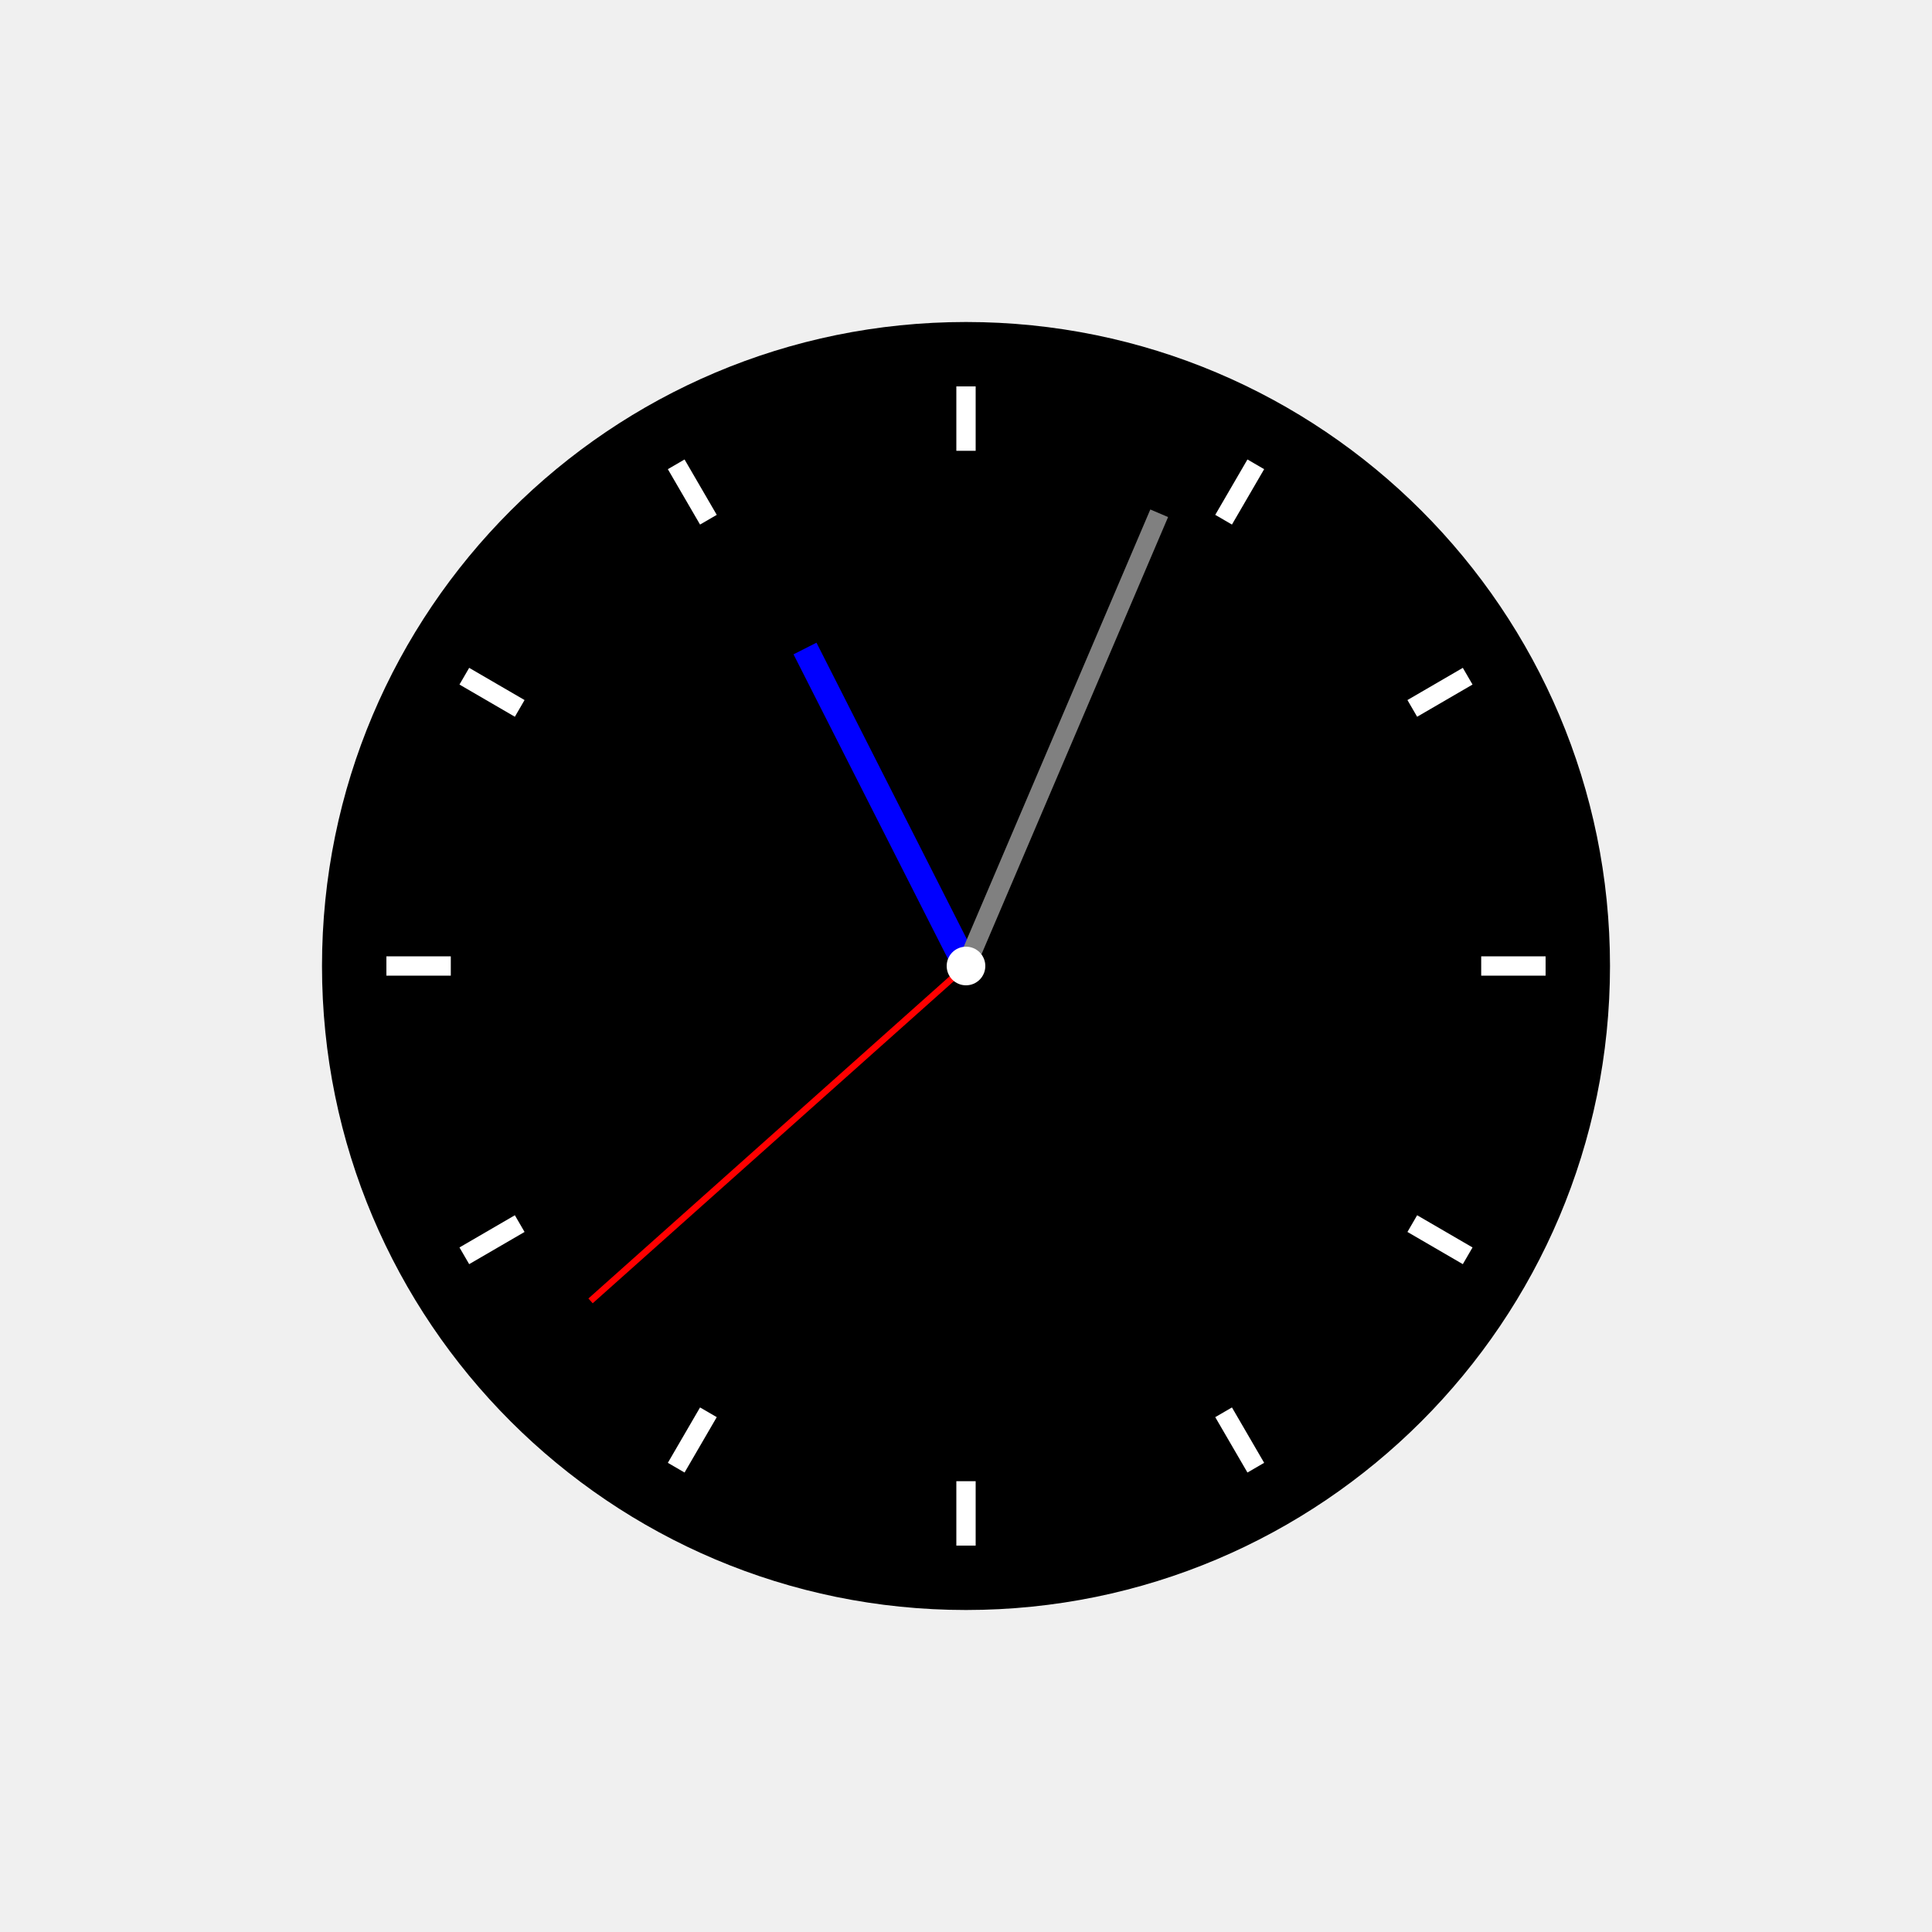
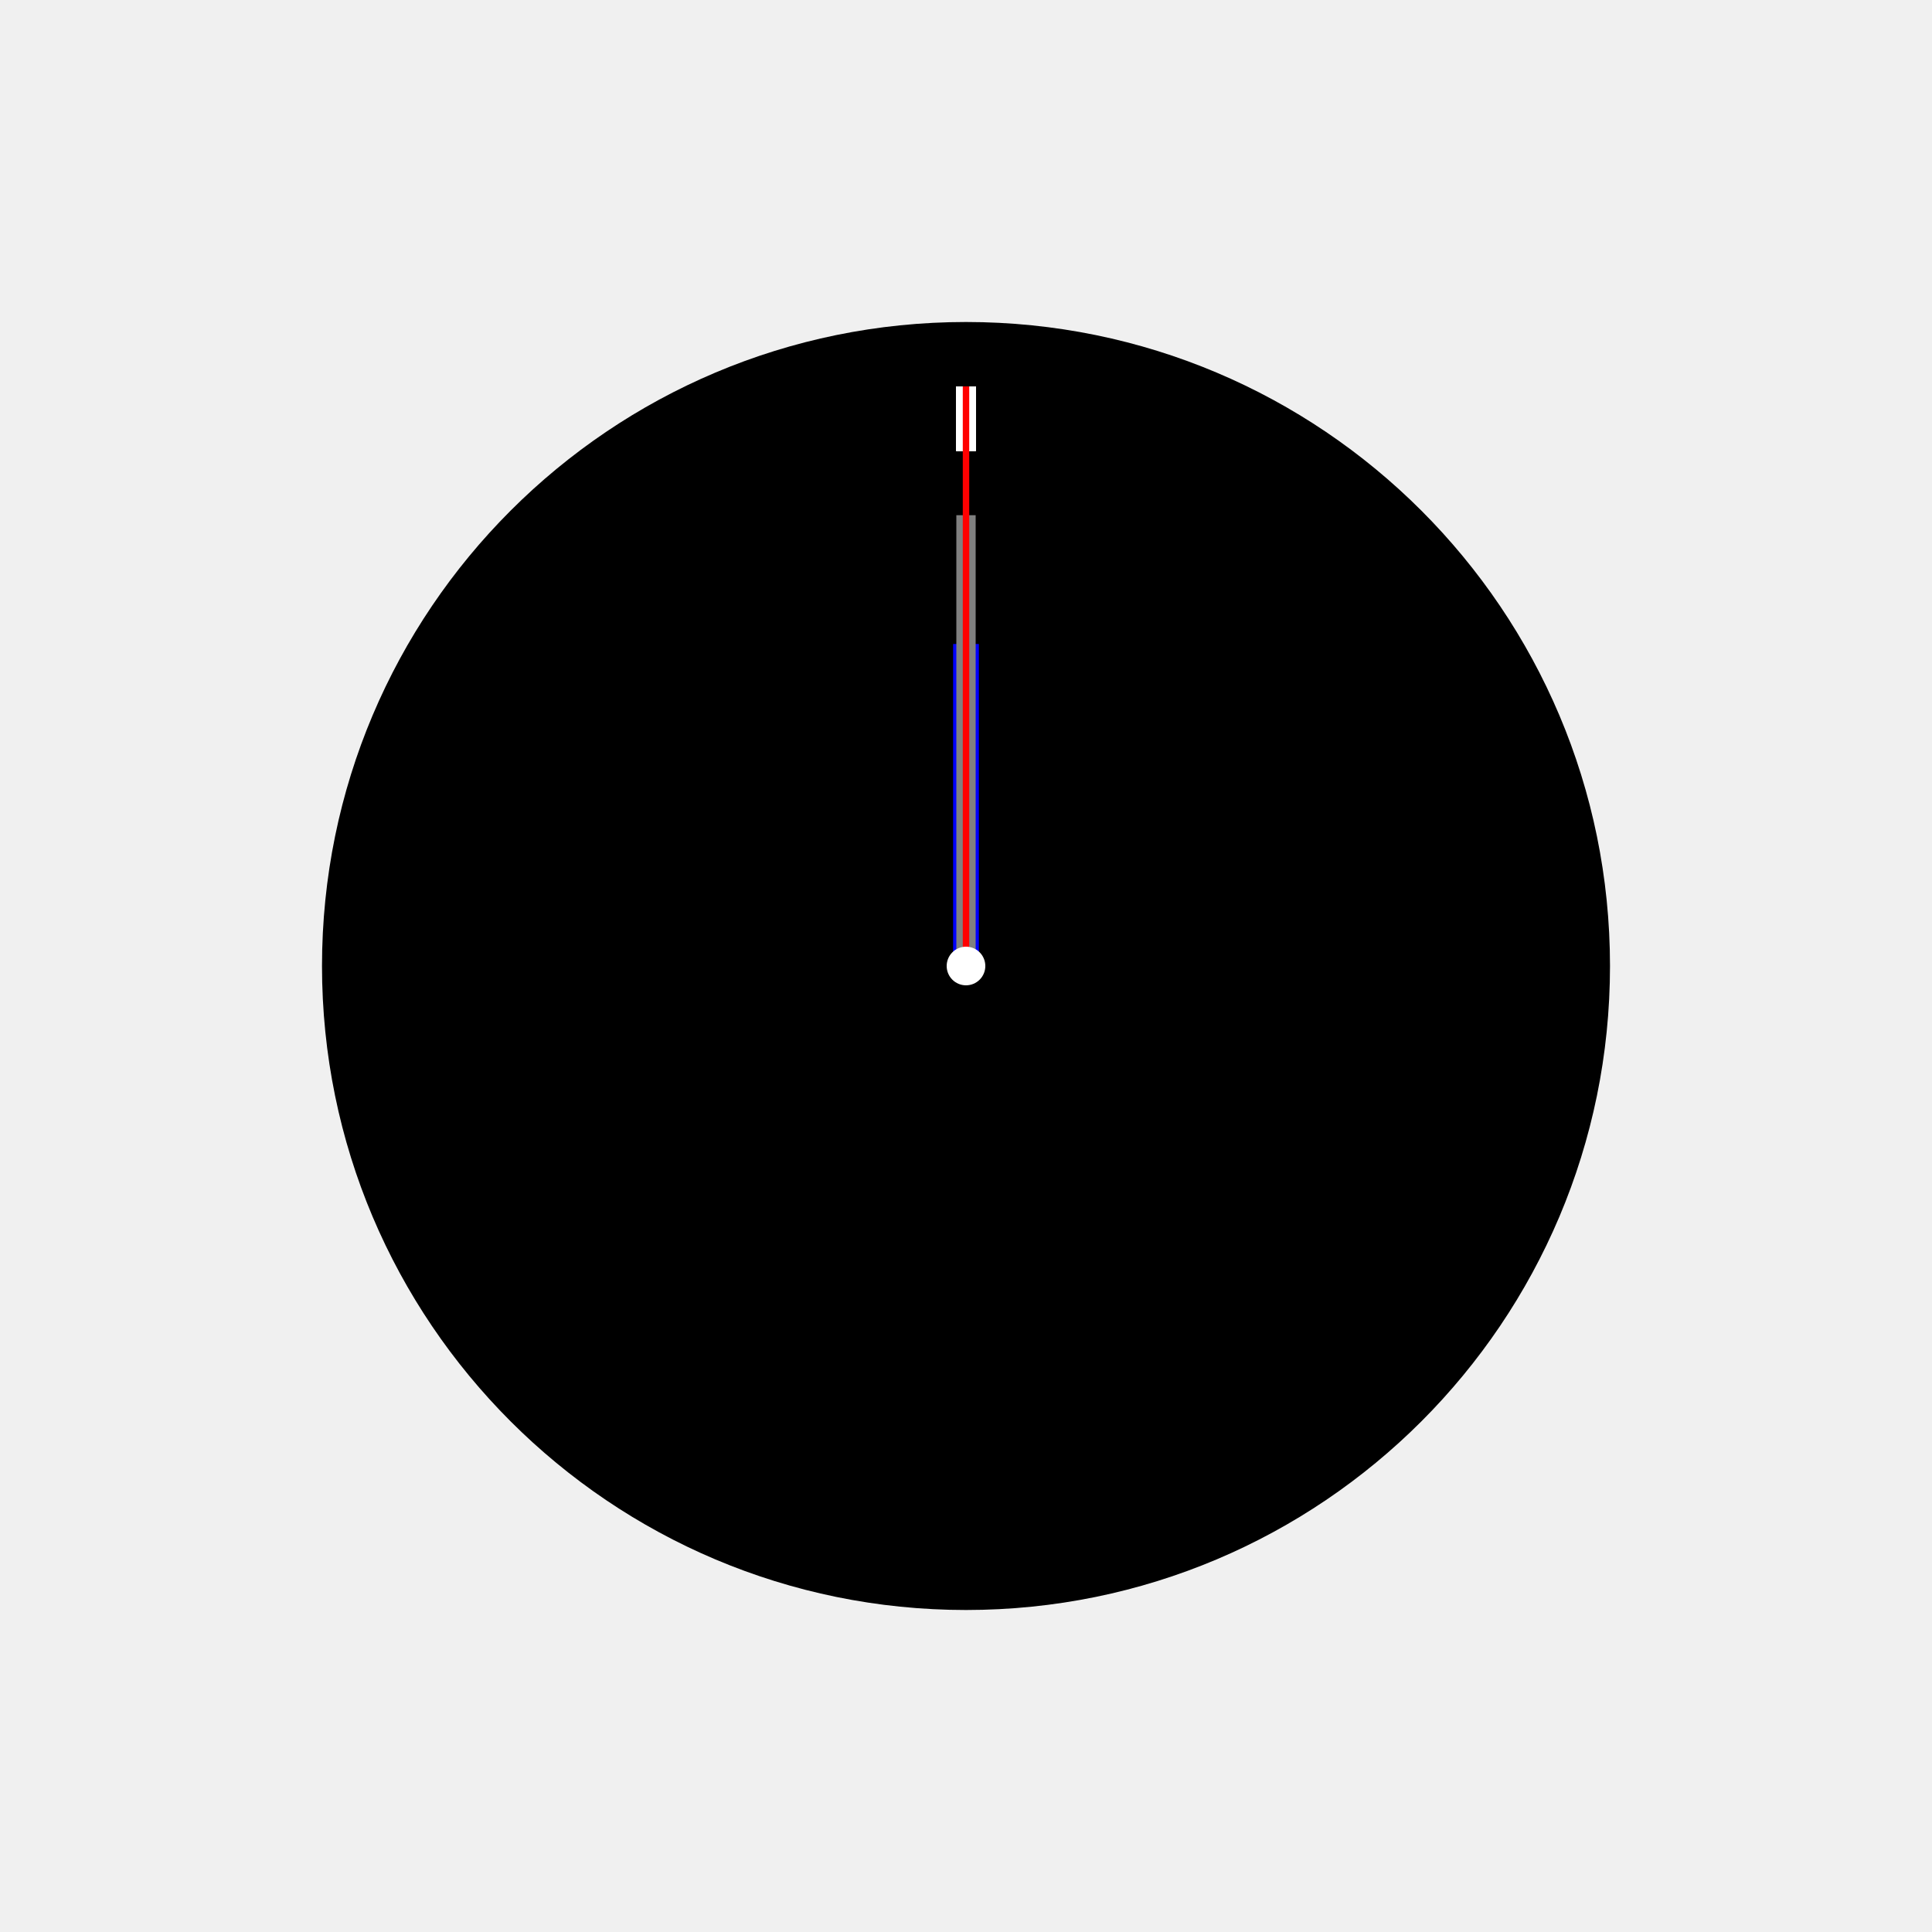
<svg xmlns="http://www.w3.org/2000/svg" viewBox="-150 -150 300 300">
  <circle cx="0" cy="0" r="100" style="fill: # 00ccff;" />
  <line id="hour-12" x1="0" y1="-90" x2="0" y2="-80" style="stroke:#ffffff;" stroke-width="3" />
-   <line id="hour-1" x1="45" y1="-77.9" x2="40" y2="-69.3" style="stroke:#ffffff;" stroke-width="3" />
-   <line id="hour-2" x1="77.9" y1="-45" x2="69.3" y2="-40" style="stroke:#ffffff;" stroke-width="3" />
-   <line id="hour-3" x1="90" y1="0" x2="80" y2="0" style="stroke:#ffffff;" stroke-width="3" />
-   <line id="hour-4" x1="77.9" y1="45" x2="69.3" y2="40" style="stroke:#ffffff;" stroke-width="3" />
-   <line id="hour-5" x1="45" y1="77.9" x2="40" y2="69.3" style="stroke:#ffffff;" stroke-width="3" />
-   <line id="hour-6" x1="0" y1="90" x2="0" y2="80" style="stroke:#ffffff;" stroke-width="3" />
-   <line id="hour-7" x1="-45" y1="77.9" x2="-40" y2="69.3" style="stroke:#ffffff;" stroke-width="3" />
-   <line id="hour-8" x1="-77.9" y1="45" x2="-69.3" y2="40" style="stroke:#ffffff;" stroke-width="3" />
-   <line id="hour-9" x1="-90" y1="0" x2="-80" y2="0" style="stroke:#ffffff;" stroke-width="3" />
-   <line id="hour-10" x1="-77.9" y1="-45" x2="-69.3" y2="-40" style="stroke:#ffffff;" stroke-width="3" />
-   <line id="hour-11" x1="-45" y1="-77.9" x2="-40" y2="-69.3" style="stroke:#ffffff;" stroke-width="3" />
+   <line id="hour-1" x1="0" y1="-90" x2="0" y2="-80" style="stroke:#ffffff;" stroke-width="3" />
+   <line id="hour-2" x1="0" y1="-90" x2="0" y2="-80" style="stroke:#ffffff;" stroke-width="3" />
+   <line id="hour-3" x1="0" y1="-90" x2="0" y2="-80" style="stroke:#ffffff;" stroke-width="3" />
+   <line id="hour-4" x1="0" y1="-90" x2="0" y2="-80" style="stroke:#ffffff;" stroke-width="3" />
+   <line id="hour-5" x1="0" y1="-90" x2="0" y2="-80" style="stroke:#ffffff;" stroke-width="3" />
+   <line id="hour-6" x1="0" y1="-90" x2="0" y2="-80" style="stroke:#ffffff;" stroke-width="3" />
+   <line id="hour-7" x1="0" y1="-90" x2="0" y2="-80" style="stroke:#ffffff;" stroke-width="3" />
+   <line id="hour-8" x1="0" y1="-90" x2="0" y2="-80" style="stroke:#ffffff;" stroke-width="3" />
+   <line id="hour-9" x1="0" y1="-90" x2="0" y2="-80" style="stroke:#ffffff;" stroke-width="3" />
+   <line id="hour-10" x1="0" y1="-90" x2="0" y2="-80" style="stroke:#ffffff;" stroke-width="3" />
+   <line id="hour-11" x1="0" y1="-90" x2="0" y2="-80" style="stroke:#ffffff;" stroke-width="3" />
  <g>
-     <line id="hora" x1="0" y1="0" x2="-25" y2="-49.3" style="stroke:blue; stroke-width: 4" />
-     <line id="minutero" x1="0" y1="0" x2="30" y2="-70.3" style="stroke:gray; stroke-width: 3" />
-     <line id="segundero" x1="0" y1="0" x2="-58.3" y2="52" style="stroke:red; stroke-width:1" />
+     <line id="hora" x1="0" y1="0" x2="0" y2="-50" style="stroke:blue; stroke-width: 4" />
+     <line id="minutero" x1="0" y1="0" x2="0" y2="-70" style="stroke:gray; stroke-width: 3" />
+     <line id="segundero" x1="0" y1="0" x2="0" y2="-90" style="stroke:red; stroke-width:1" />
  </g>
  <circle cx="0" cy="0" r="3" style="fill: #ffffff;" />
</svg>
